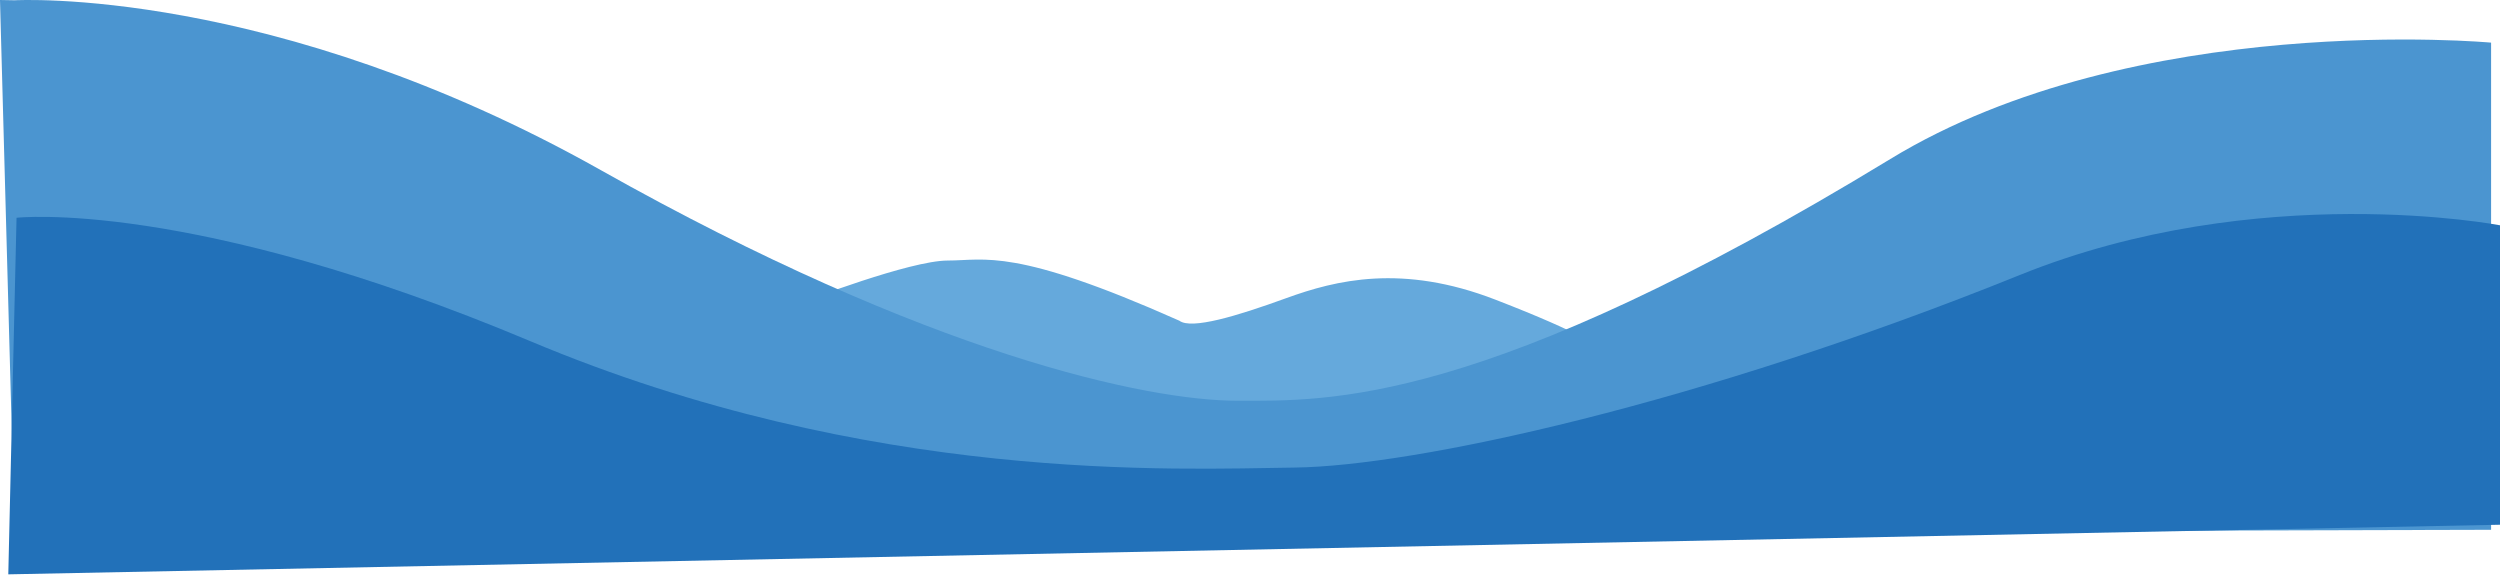
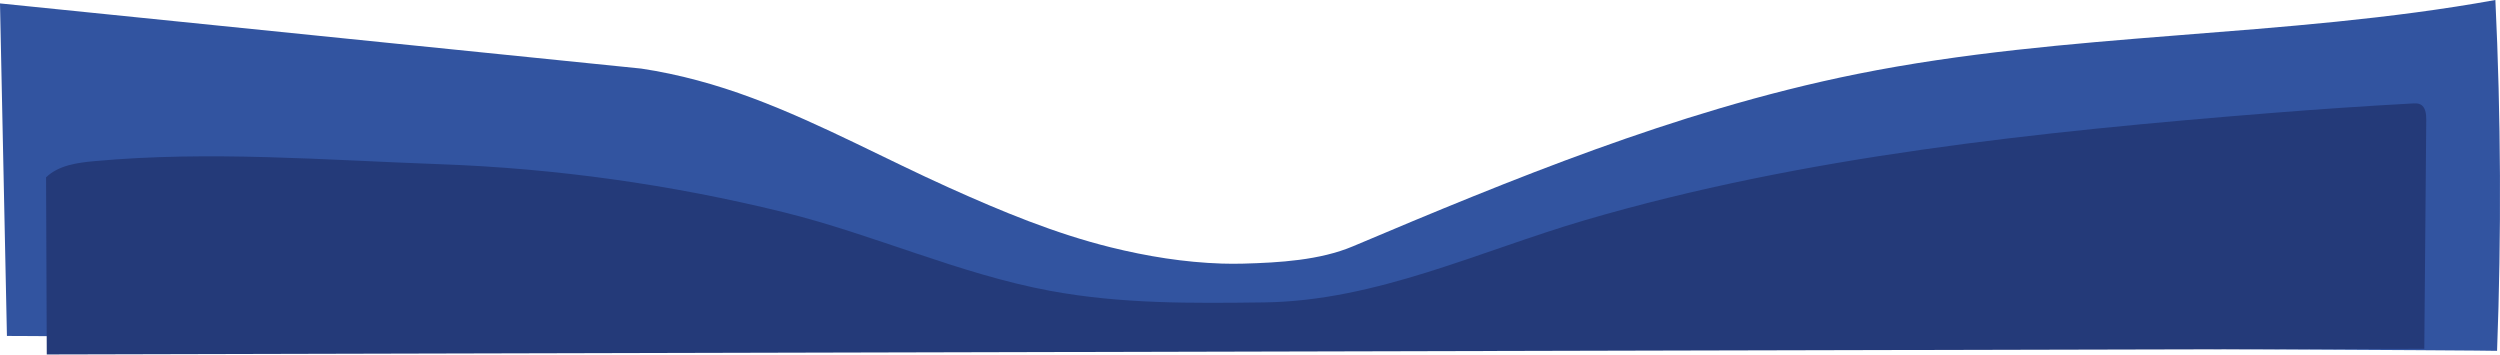
- <svg xmlns="http://www.w3.org/2000/svg" id="Layer_2" data-name="Layer 2" viewBox="0 0 1097.51 252.14">
+ <svg xmlns="http://www.w3.org/2000/svg" id="Layer_2" data-name="Layer 2" viewBox="0 0 2251.17 319.18">
  <defs>
    <style>
      .cls-1 {
-         fill: #2271b9;
+         fill: #3254a0;
      }

      .cls-2 {
-         fill: #65a9dc;
-       }
- 
-       .cls-3 {
-         fill: #4b95d0;
+         fill: #243a79;
      }
    </style>
  </defs>
  <g id="Layer_1-2" data-name="Layer 1">
    <g>
-       <path class="cls-2" d="M353.29,132.21s46.24-17.83,62.75-17.83,29.06-5.94,101.72,26.42c5.28,3.96,25.1-1.98,46.9-9.91s50.86-15.19,91.82.66c40.95,15.85,44.26,20.48,44.26,20.48l-23.12,75.3-290.64,5.28-39.63-64.07,5.94-36.33Z" />
-       <path class="cls-3" d="M6.43.12s113.26-6.5,257.26,74.53c144,81.03,239.84,101.28,279.58,101.28s107.57,2.88,286.6-106.13c107.77-65.61,263.73-51.08,263.73-51.08v213.86L6.43,235.5,0,0" />
-       <path class="cls-1" d="M7.26,95.6s76.19-8.59,225.54,54.17c149.35,62.75,283.35,56.15,335.7,55.49s177.32-27.64,318.25-84.55c104.69-42.28,210.77-21.8,210.77-21.8v131.45L3.64,252.14l3.62-156.54" />
+       <path class="cls-1" d="M577.38,61.75c34.14,5.13,67.49,14.37,99.82,26.41,31.83,11.85,62.67,26.13,93.27,40.83,28.04,13.47,55.91,27.31,84.27,40.08,47.07,21.2,95.18,41.19,145.4,53.63,32.74,8.11,66.23,13.53,99.97,14.64,6.51.21,13.02.23,19.53.05,32.27-.89,68.88-3.01,98.64-15.6,36.08-15.26,72.21-30.42,108.54-45.09,72.52-29.29,145.9-56.69,220.93-78.9,41.19-12.19,82.86-22.8,124.98-31.26,189.04-37.97,384.55-32.19,574.28-66.55,4.99,105.22,5.49,210.66,1.51,315.93,0-.42-451.12-2.62-492.13-2.86-164.87-.96-329.74-1.92-494.61-2.88-163.19-.95-326.38-1.96-489.56-2.97-164.39-1.01-328.78-2.02-493.16-3.03l-2.47-.02c-90.12-.55-180.24-1.11-270.35-1.66C4.16,202.7,2.08,102.88,0,3.07" />
+       <path class="cls-2" d="M41.48,159.69c11.26-10.87,28.05-13.18,43.64-14.6,104.26-9.5,207.08-.96,310.91,2.76,104.13,3.73,207.87,18.23,309.05,43.12,81.22,19.97,158.42,55.66,240.48,70.9,64.22,11.92,127.94,11.25,192.86,10.43,100.55-1.27,193.59-46.11,288.45-73.94,99.34-29.14,201.21-48.92,303.63-63.54,104.7-14.95,210.08-24.7,315.48-33.13,42.11-3.37,84.26-6.21,126.44-8.53,2.35-.13,4.82-.24,6.95.78,4.81,2.3,5.43,8.77,5.39,14.1-.59,68.68-1.17,137.36-1.76,206.04-219.7.51-439.4,1.02-659.11,1.53-205.81.48-411.62.99-617.43,1.49-178.4.43-356.81.86-535.21,1.29-102.3.25-204.6.49-306.9.74-7.41.02-14.83.04-22.24.05" />
    </g>
  </g>
</svg>
